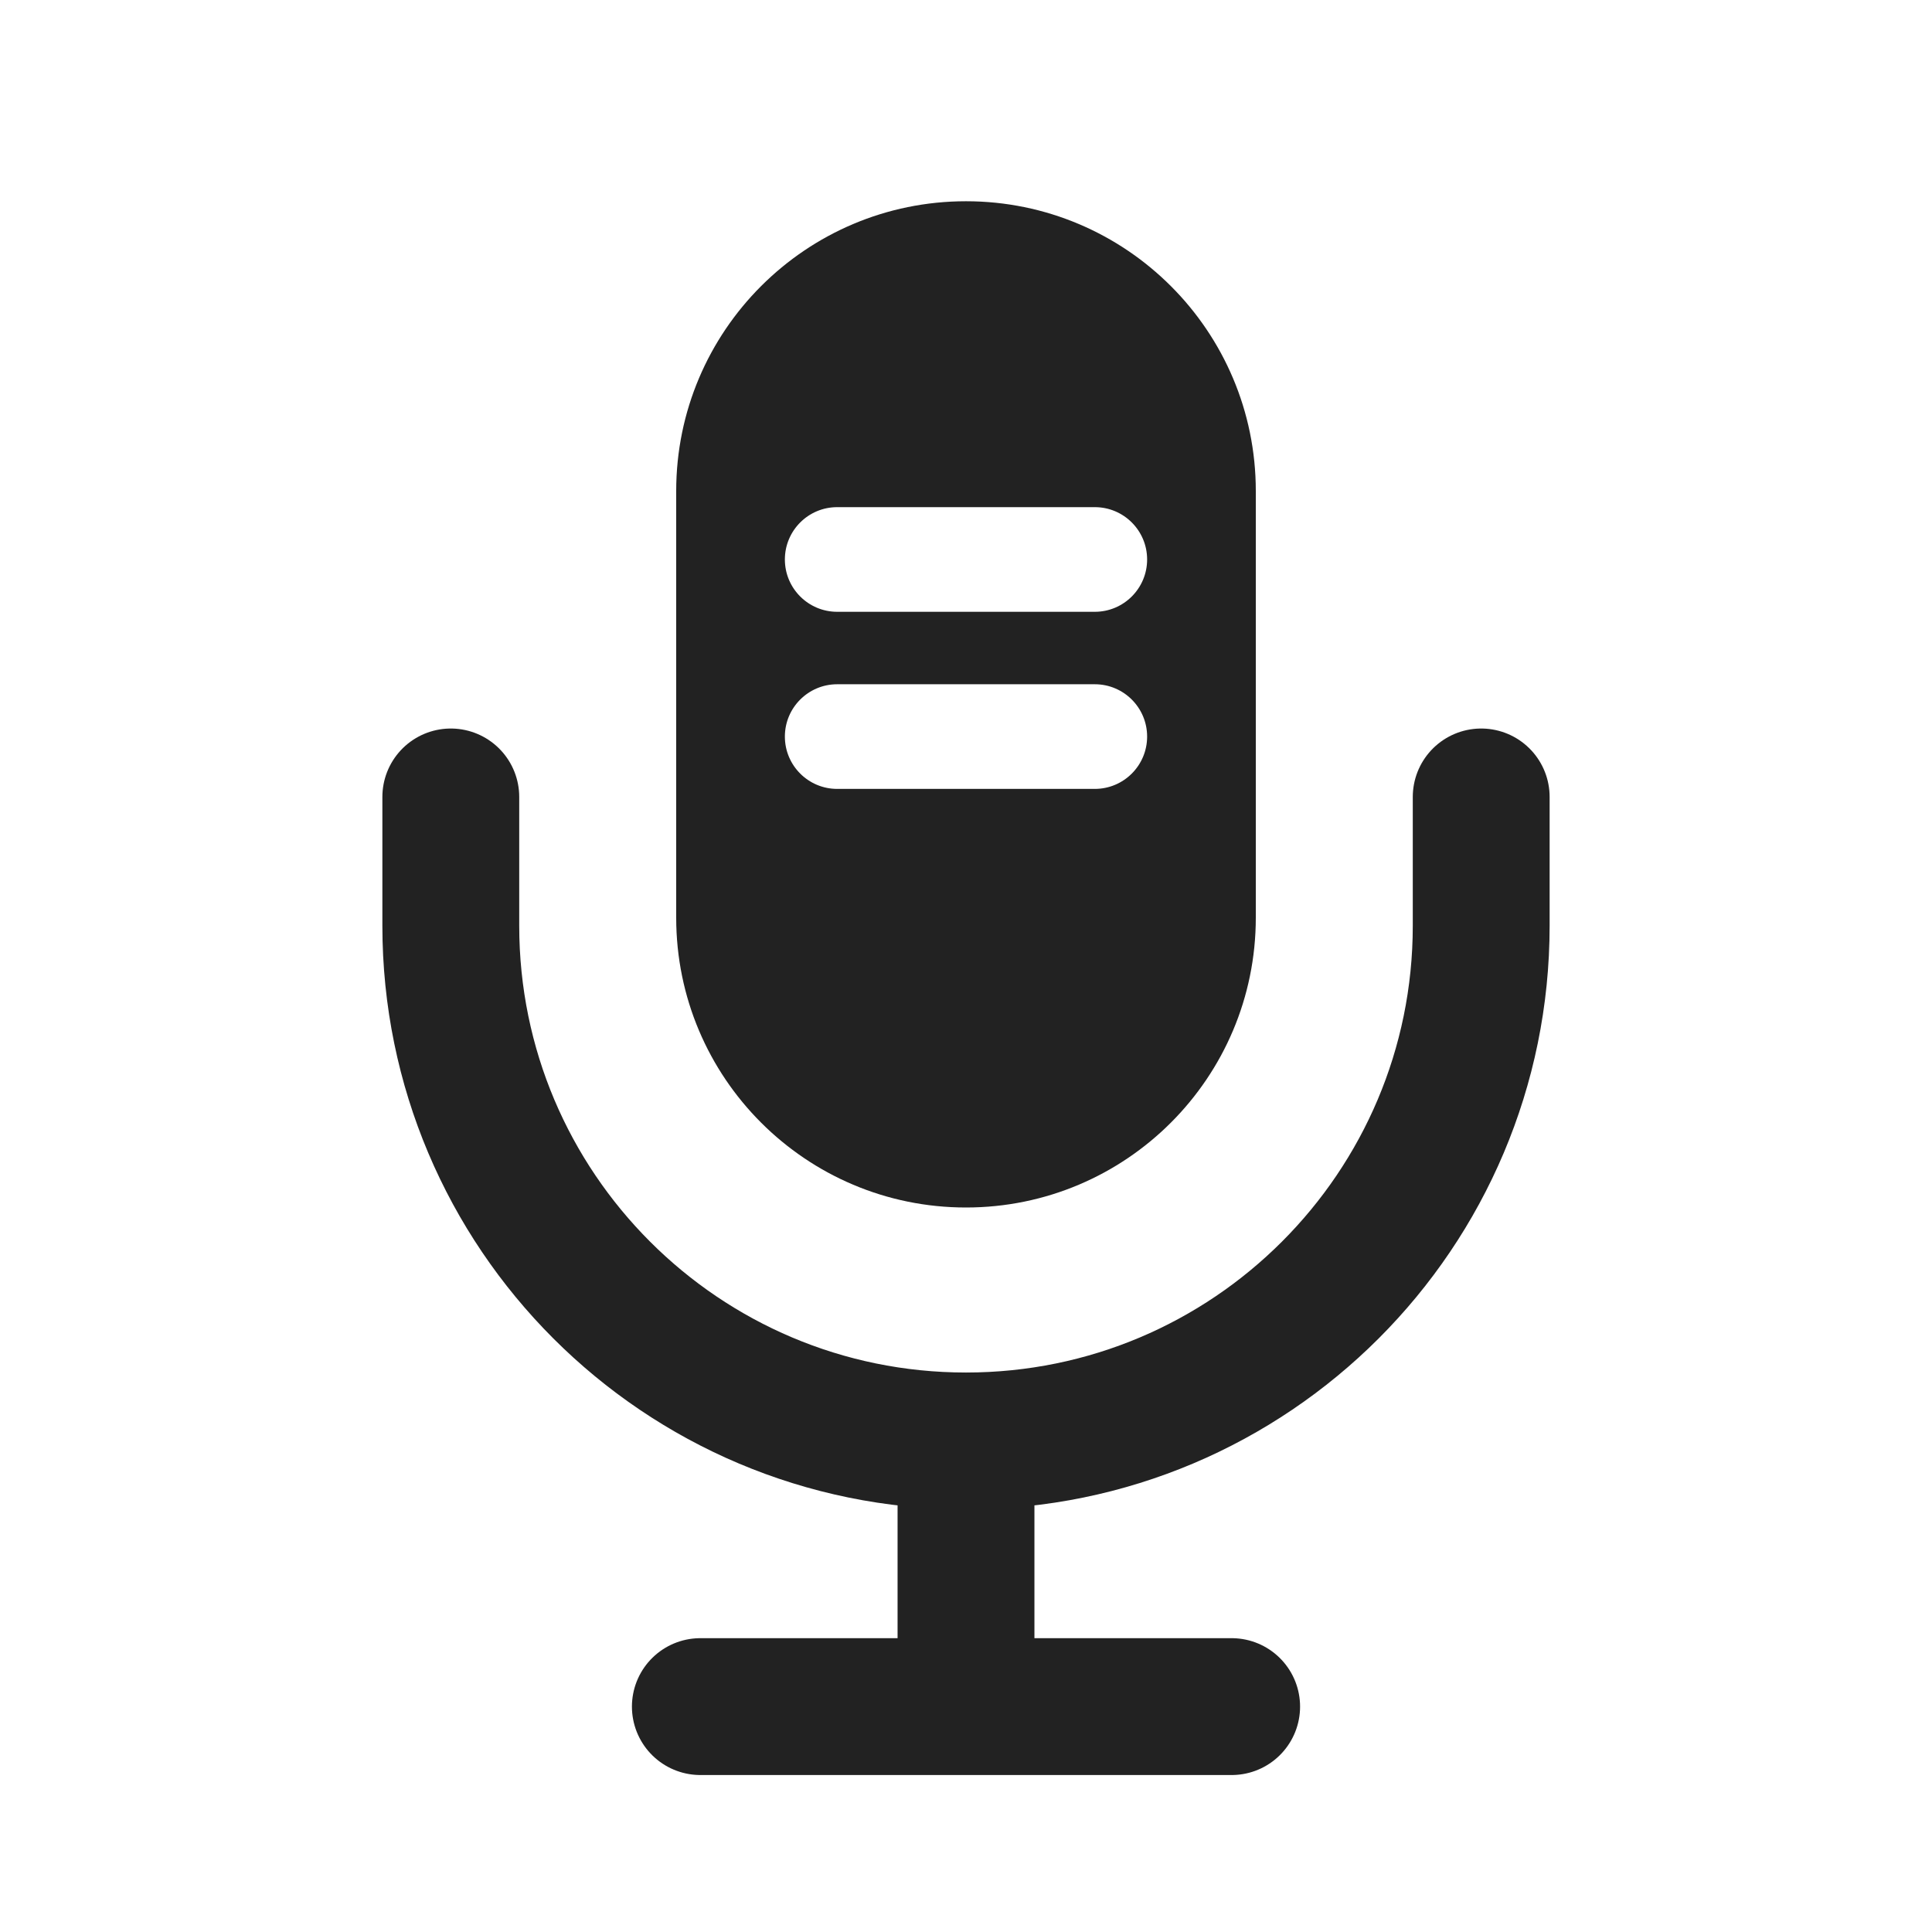
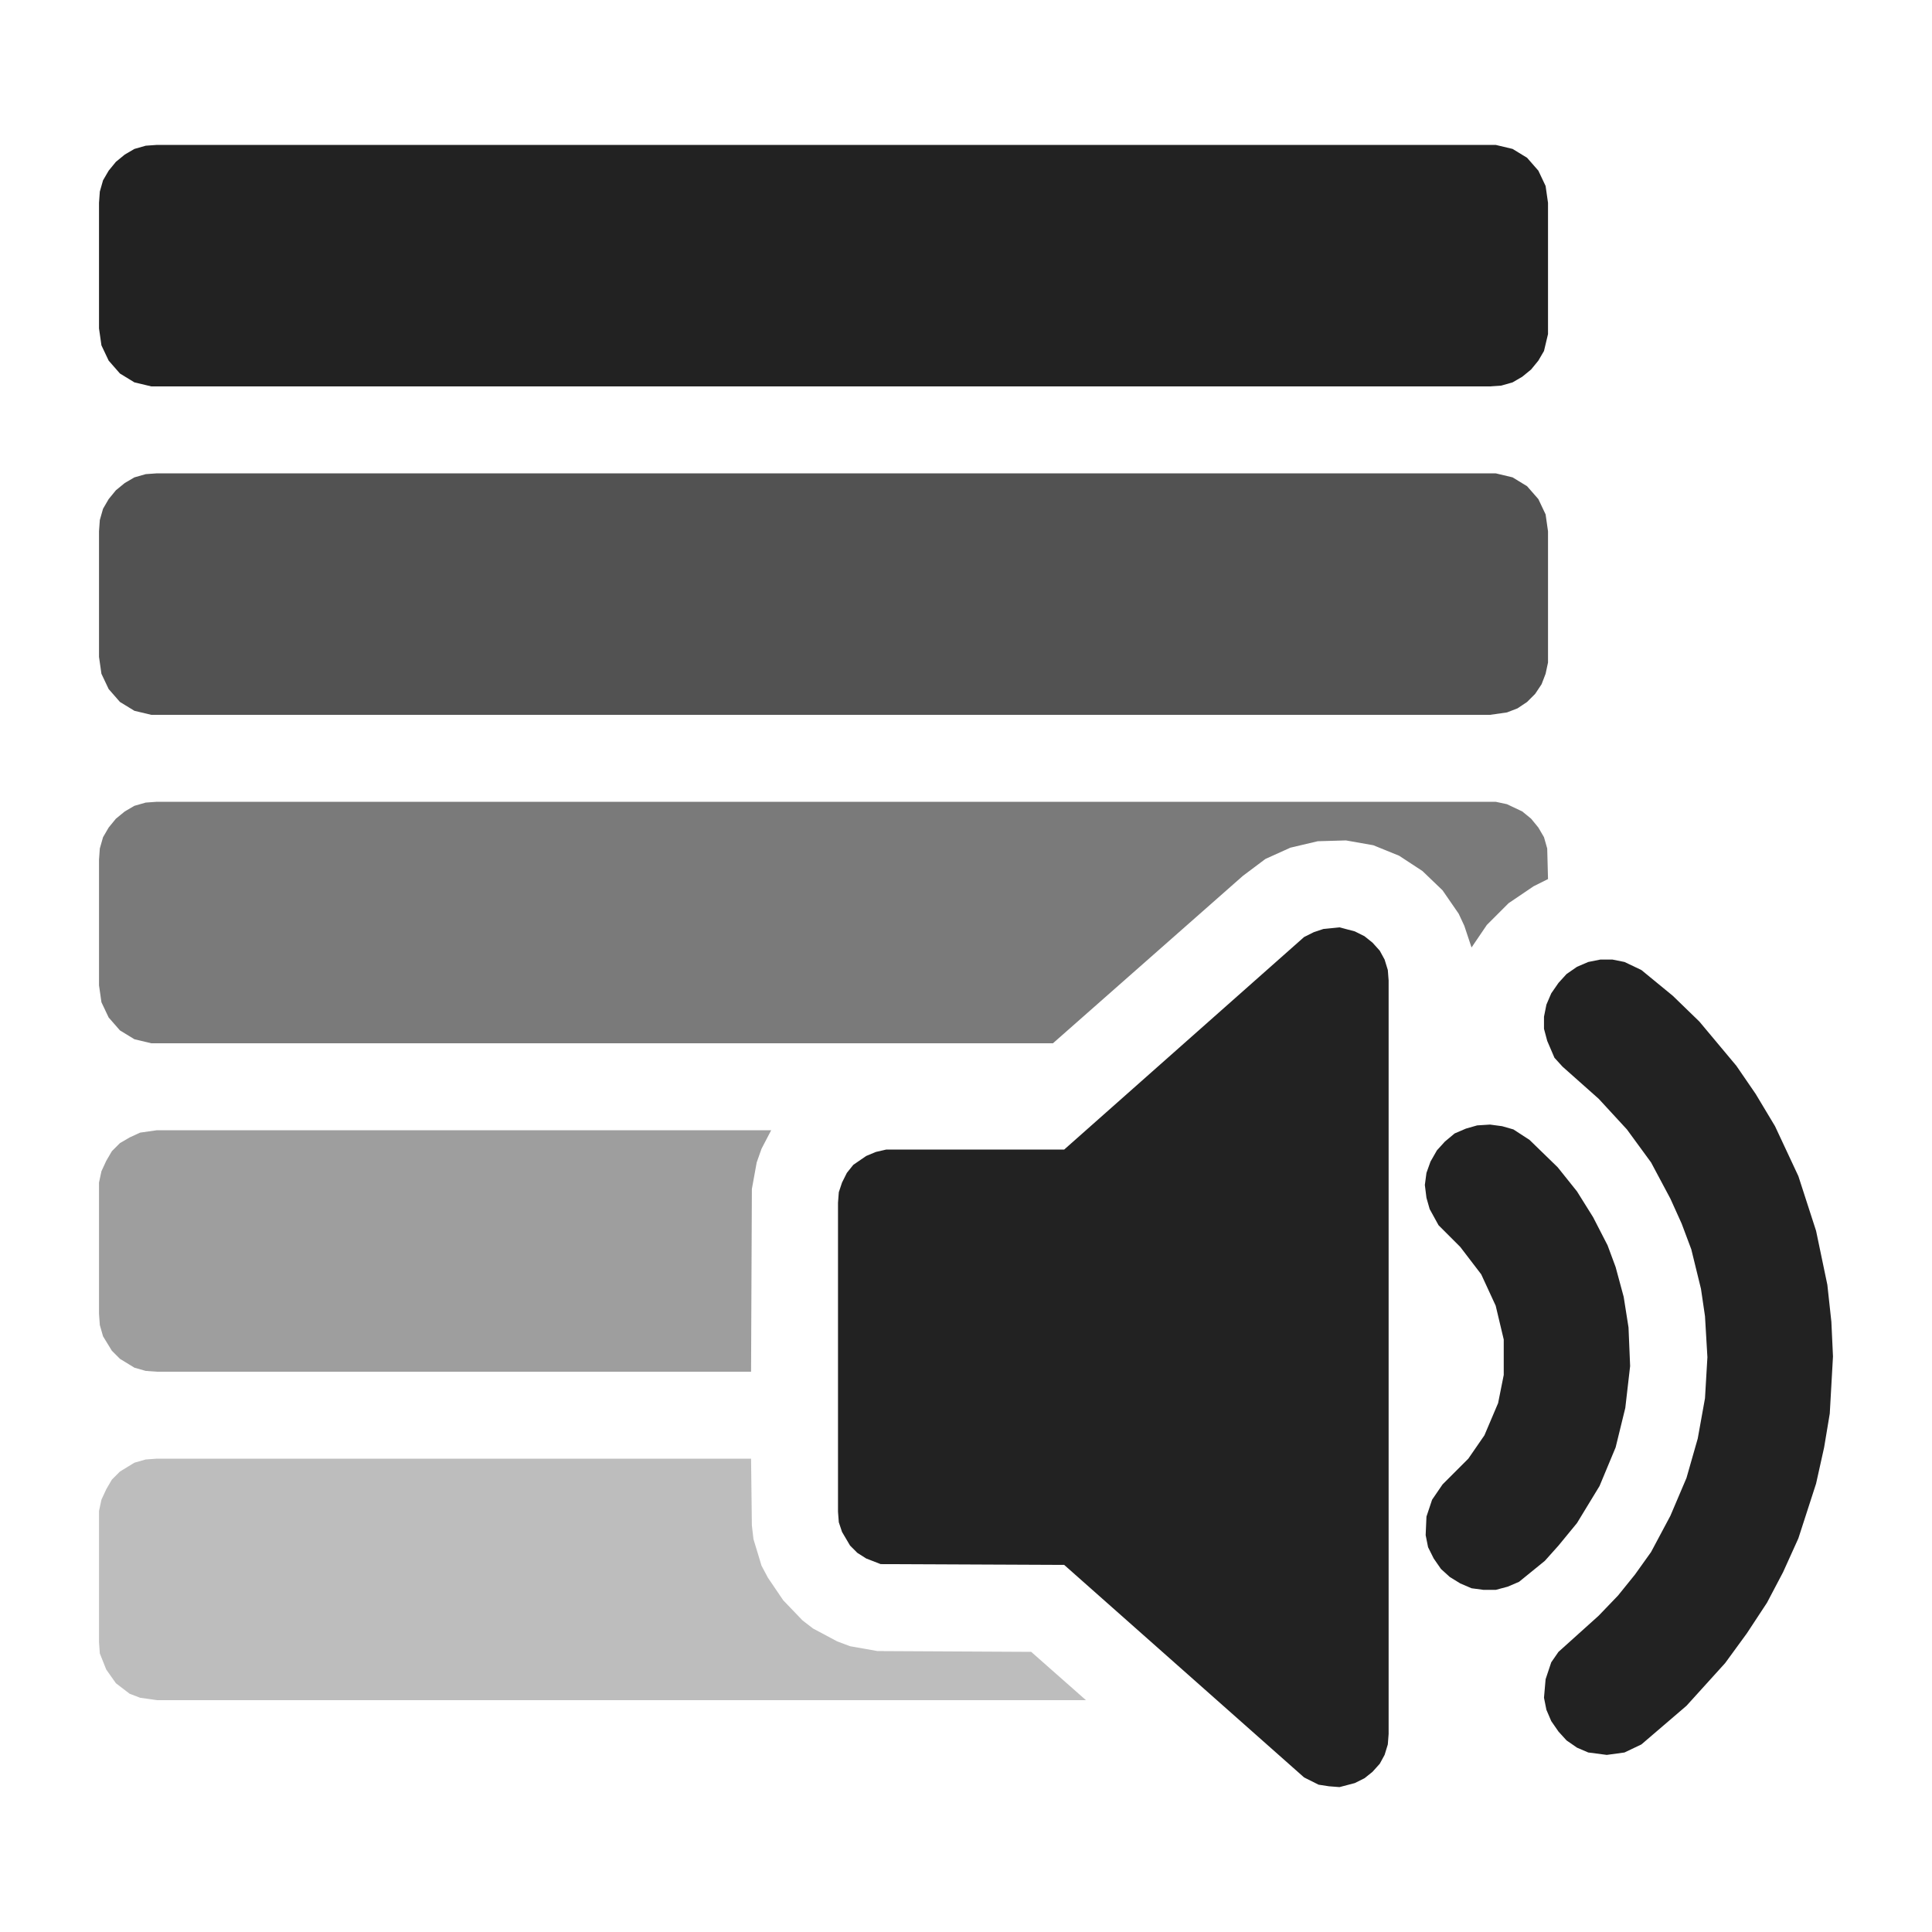
<svg xmlns="http://www.w3.org/2000/svg" viewBox="0 0 24 24" width="24" height="24">
-   <path fill="#222" fill-rule="evenodd" d="M12 2.5a3.6 3.6 0 0 1 3.6 3.6v5.3a3.6 3.6 0 0 1-7.2 0V6.1A3.6 3.6 0 0 1 12 2.5zM10.4 6.3a.65.65 0 0 0 0 1.3h3.2a.65.65 0 0 0 0-1.3zM10.4 8.5a.65.65 0 0 0 0 1.3h3.2a.65.65 0 0 0 0-1.3z" />
-   <path fill="none" stroke="#222" stroke-width="1.7" stroke-linecap="round" d="M5.6 9.9v1.6a6.4 6.4 0 0 0 12.8 0V9.9M12 17.9v3M8.7 21.2h6.6" />
+   <path fill="#222" fill-rule="evenodd" d="M1.95 1.80L1.81 1.81L1.67 1.85L1.55 1.92L1.44 2.01L1.35 2.12L1.28 2.24L1.24 2.38L1.23 2.52L1.23 4.08L1.26 4.29L1.35 4.48L1.49 4.64L1.67 4.75L1.88 4.80L18.51 4.80L18.65 4.79L18.79 4.75L18.91 4.68L19.02 4.59L19.11 4.48L19.18 4.36L19.23 4.15L19.23 2.52L19.20 2.31L19.11 2.12L18.97 1.96L18.79 1.85L18.58 1.80L1.95 1.80Z" />
+   <path fill="#222" fill-opacity="0.78" fill-rule="evenodd" d="M1.95 5.88L1.81 5.89L1.67 5.93L1.55 6.00L1.44 6.09L1.35 6.20L1.28 6.32L1.24 6.46L1.23 6.60L1.23 8.16L1.26 8.37L1.35 8.56L1.49 8.72L1.67 8.83L1.88 8.88L18.51 8.88L18.72 8.85L18.85 8.80L18.97 8.72L19.07 8.62L19.15 8.50L19.20 8.37L19.23 8.23L19.23 6.60L19.20 6.39L19.11 6.20L18.97 6.04L18.79 5.93L18.58 5.88L1.95 5.88Z" />
+   <path fill="#222" fill-opacity="0.6" fill-rule="evenodd" d="M1.95 9.96L1.81 9.97L1.67 10.01L1.55 10.08L1.44 10.17L1.35 10.28L1.28 10.40L1.24 10.54L1.23 10.68L1.23 12.24L1.26 12.45L1.35 12.64L1.49 12.80L1.67 12.91L1.88 12.96L13.08 12.96L15.44 10.88L15.72 10.67L16.03 10.53L16.37 10.45L16.72 10.44L17.06 10.50L17.38 10.63L17.67 10.82L17.92 11.06L18.12 11.35L18.19 11.50L18.28 11.77L18.47 11.49L18.74 11.22L19.05 11.01L19.23 10.92L19.22 10.54L19.18 10.40L19.11 10.28L19.02 10.17L18.91 10.08L18.72 9.99L18.58 9.96L1.95 9.96Z" />
+   <path fill="#222" fill-opacity="0.44" fill-rule="evenodd" d="M1.95 14.04L1.74 14.07L1.61 14.13L1.49 14.20L1.39 14.30L1.32 14.42L1.26 14.55L1.23 14.69L1.23 16.32L1.24 16.46L1.28 16.60L1.39 16.78L1.49 16.88L1.67 16.99L1.81 17.03L1.95 17.04L9.33 17.04L9.34 14.77L9.40 14.44L9.46 14.27L9.58 14.04L1.95 14.04Z" />
+   <path fill="#222" fill-opacity="0.3" fill-rule="evenodd" d="M1.95 18.12L1.81 18.13L1.67 18.17L1.49 18.28L1.39 18.38L1.32 18.50L1.26 18.63L1.23 18.77L1.23 20.40L1.24 20.54L1.32 20.74L1.44 20.91L1.61 21.04L1.74 21.09L1.95 21.12L13.49 21.12L12.81 20.52L10.90 20.51L10.56 20.45L10.40 20.39L10.10 20.23L9.97 20.13L9.73 19.88L9.54 19.60L9.46 19.45L9.36 19.12L9.34 18.95L9.33 18.12L1.95 18.12Z" />
+   <path fill="#222" fill-rule="evenodd" d="M10.41 18.78L10.42 18.91L10.46 19.03L10.56 19.20L10.65 19.29L10.76 19.36L10.94 19.43L13.22 19.44L16.20 22.08L16.38 22.17L16.51 22.19L16.64 22.20L16.83 22.15L16.95 22.09L17.05 22.01L17.14 21.91L17.20 21.80L17.24 21.67L17.25 21.54L17.25 12.18L17.24 12.05L17.20 11.92L17.14 11.81L17.05 11.71L16.95 11.63L16.83 11.57L16.64 11.52L16.44 11.54L16.32 11.58L16.20 11.64L13.22 14.28L11.01 14.28L10.88 14.31L10.76 14.36L10.60 14.47L10.52 14.57L10.46 14.69L10.42 14.81L10.41 14.94L10.41 18.78ZM18.14 15.49L18.40 15.83L18.58 16.22L18.68 16.64L18.68 17.08L18.61 17.43L18.44 17.83L18.24 18.12L17.92 18.44L17.79 18.63L17.72 18.84L17.71 19.07L17.74 19.22L17.81 19.36L17.90 19.49L18.01 19.59L18.14 19.67L18.28 19.73L18.43 19.75L18.58 19.75L18.73 19.71L18.87 19.65L19.19 19.39L19.36 19.20L19.59 18.92L19.87 18.46L20.07 17.98L20.19 17.49L20.25 16.97L20.23 16.49L20.17 16.11L20.07 15.74L19.97 15.47L19.79 15.12L19.59 14.80L19.35 14.50L19.00 14.16L18.80 14.03L18.66 13.99L18.51 13.97L18.35 13.98L18.21 14.02L18.07 14.08L17.95 14.18L17.85 14.29L17.77 14.43L17.72 14.57L17.70 14.72L17.72 14.88L17.76 15.02L17.87 15.22L18.14 15.49ZM19.86 13.65L20.21 14.03L20.51 14.44L20.75 14.89L20.89 15.20L21.01 15.52L21.13 16.01L21.18 16.35L21.21 16.86L21.18 17.37L21.09 17.87L20.95 18.36L20.75 18.83L20.51 19.28L20.31 19.56L20.10 19.82L19.86 20.07L19.36 20.52L19.27 20.65L19.20 20.86L19.18 21.09L19.21 21.24L19.27 21.38L19.36 21.51L19.46 21.62L19.59 21.71L19.73 21.77L19.96 21.80L20.18 21.77L20.39 21.67L20.95 21.19L21.43 20.66L21.70 20.29L21.95 19.91L22.15 19.53L22.34 19.11L22.56 18.43L22.66 17.98L22.73 17.56L22.77 16.85L22.75 16.42L22.70 15.96L22.56 15.29L22.34 14.61L22.05 13.99L21.81 13.59L21.57 13.24L21.11 12.69L20.78 12.37L20.39 12.05L20.18 11.95L20.03 11.92L19.88 11.92L19.73 11.95L19.59 12.01L19.46 12.10L19.36 12.21L19.27 12.34L19.21 12.48L19.18 12.63L19.18 12.78L19.22 12.93L19.31 13.14L19.41 13.25L19.86 13.65Z" />
</svg>
